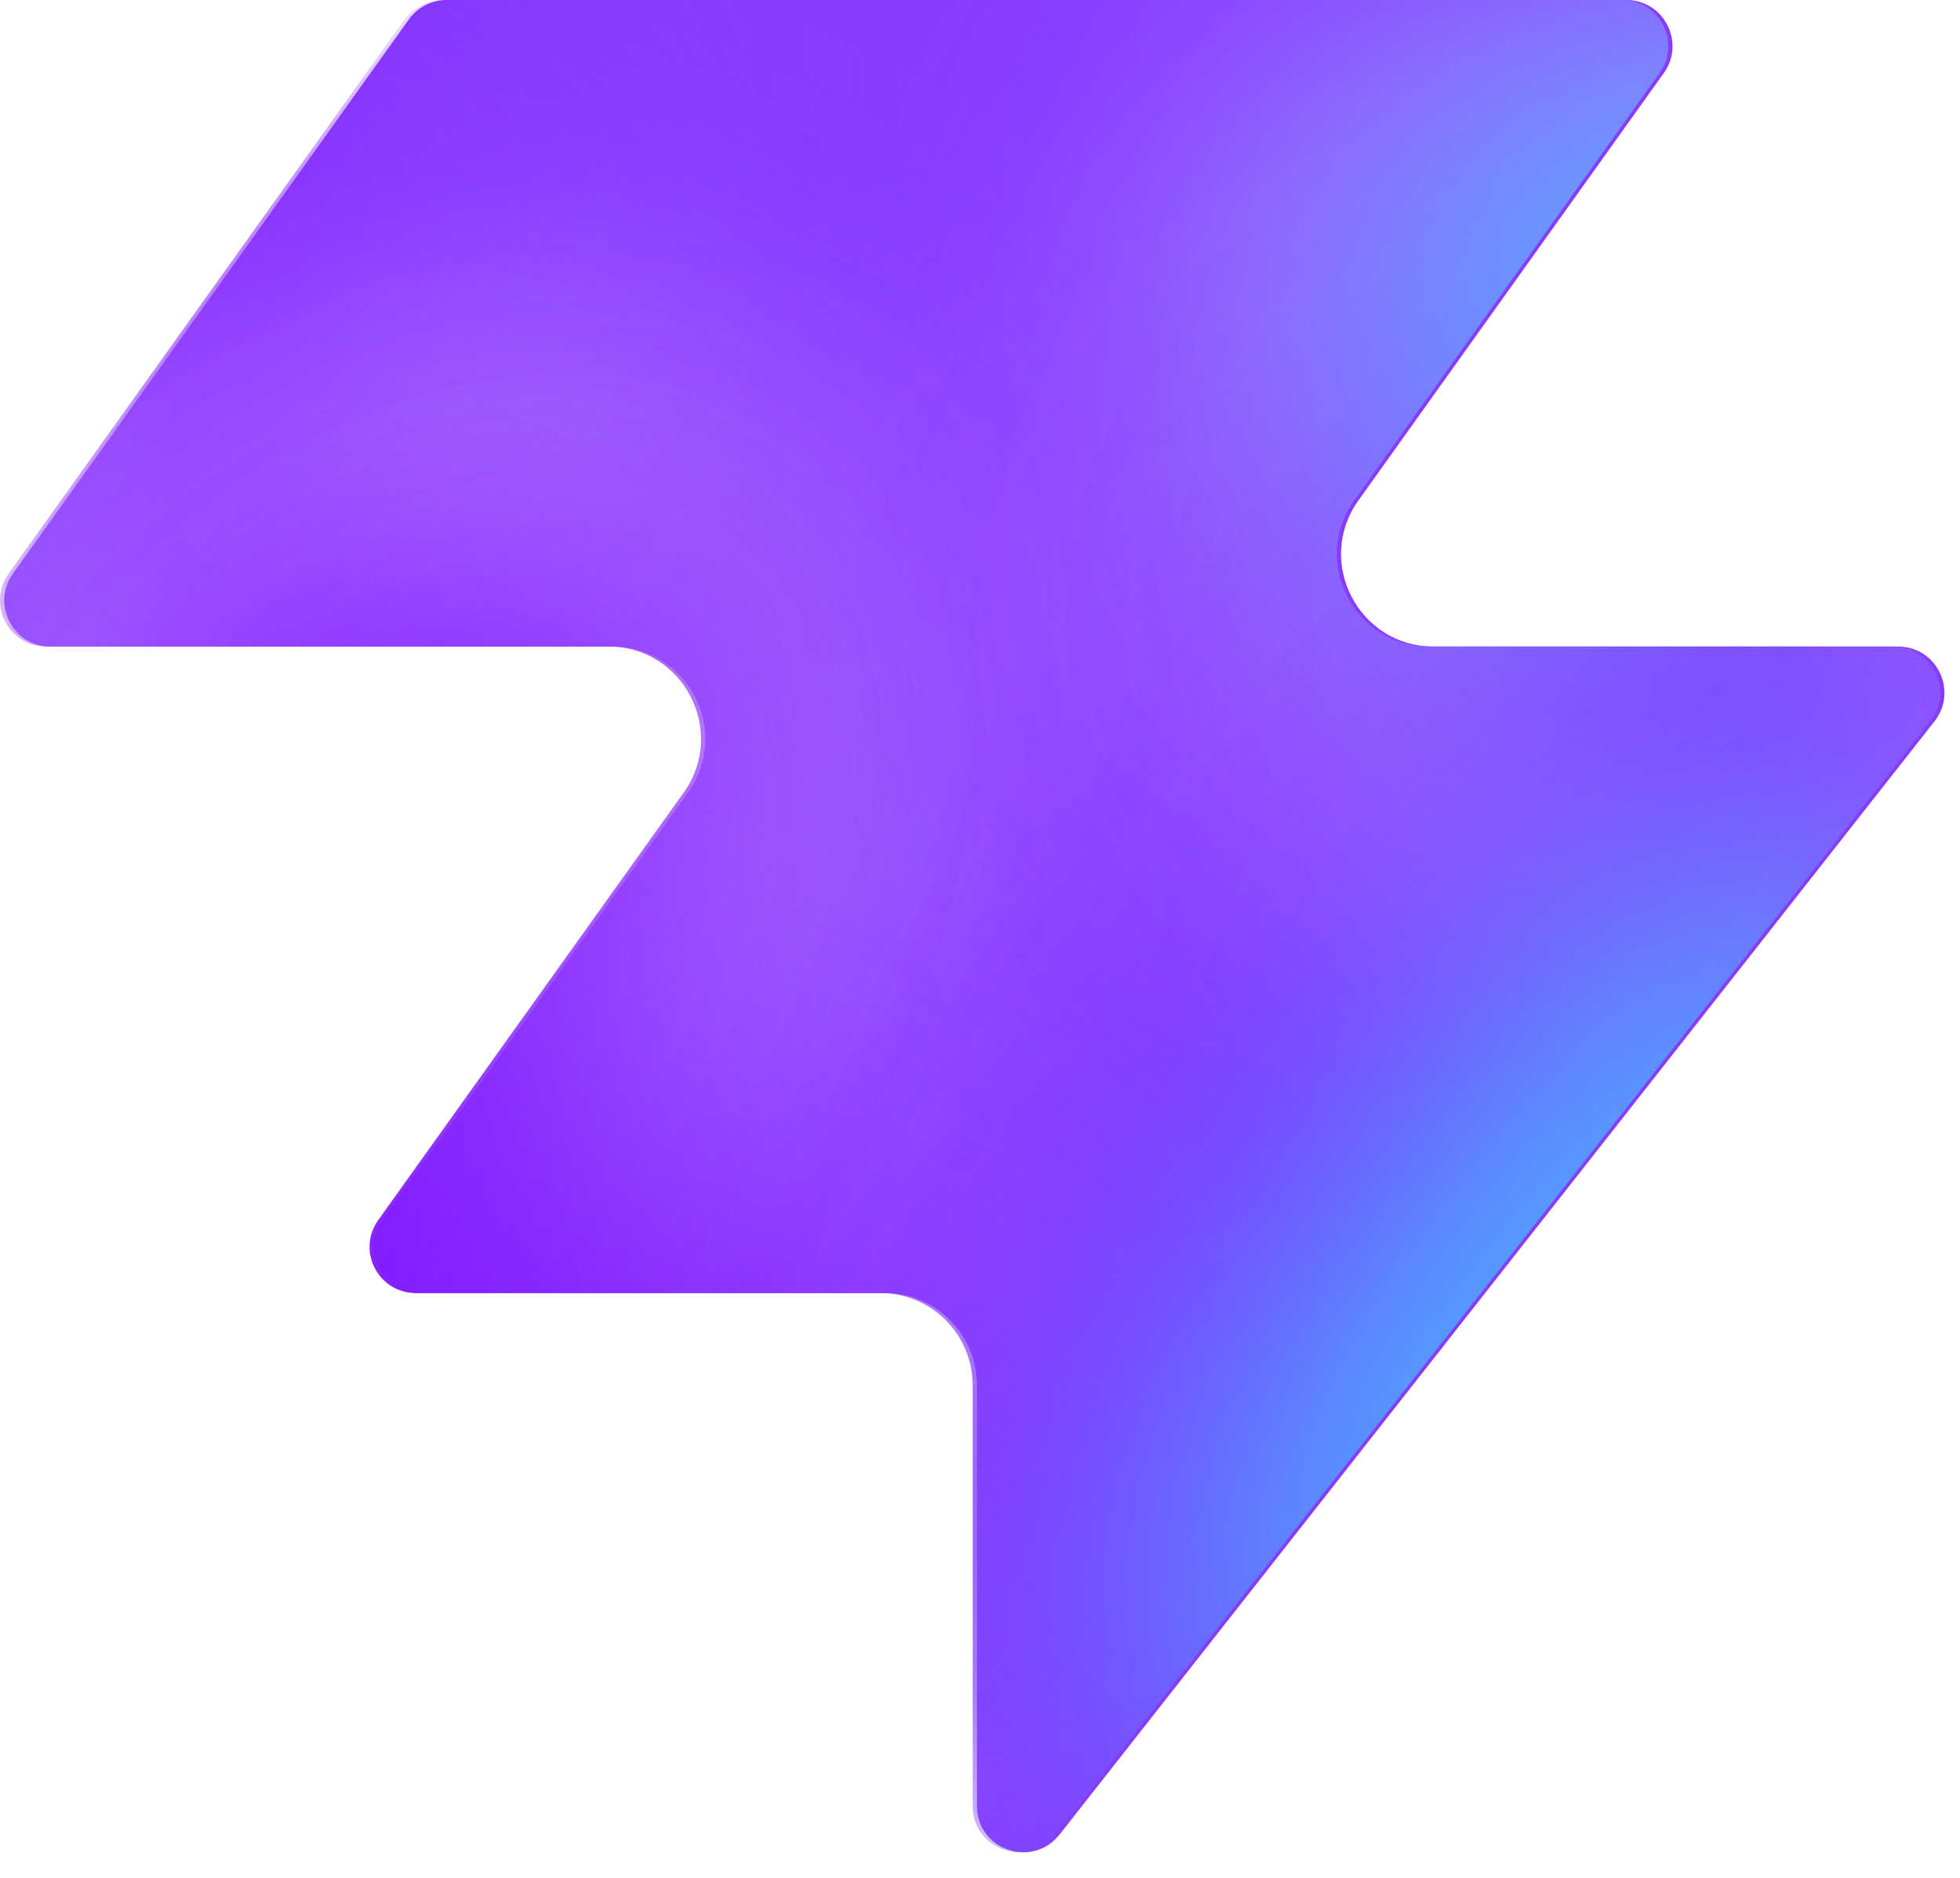
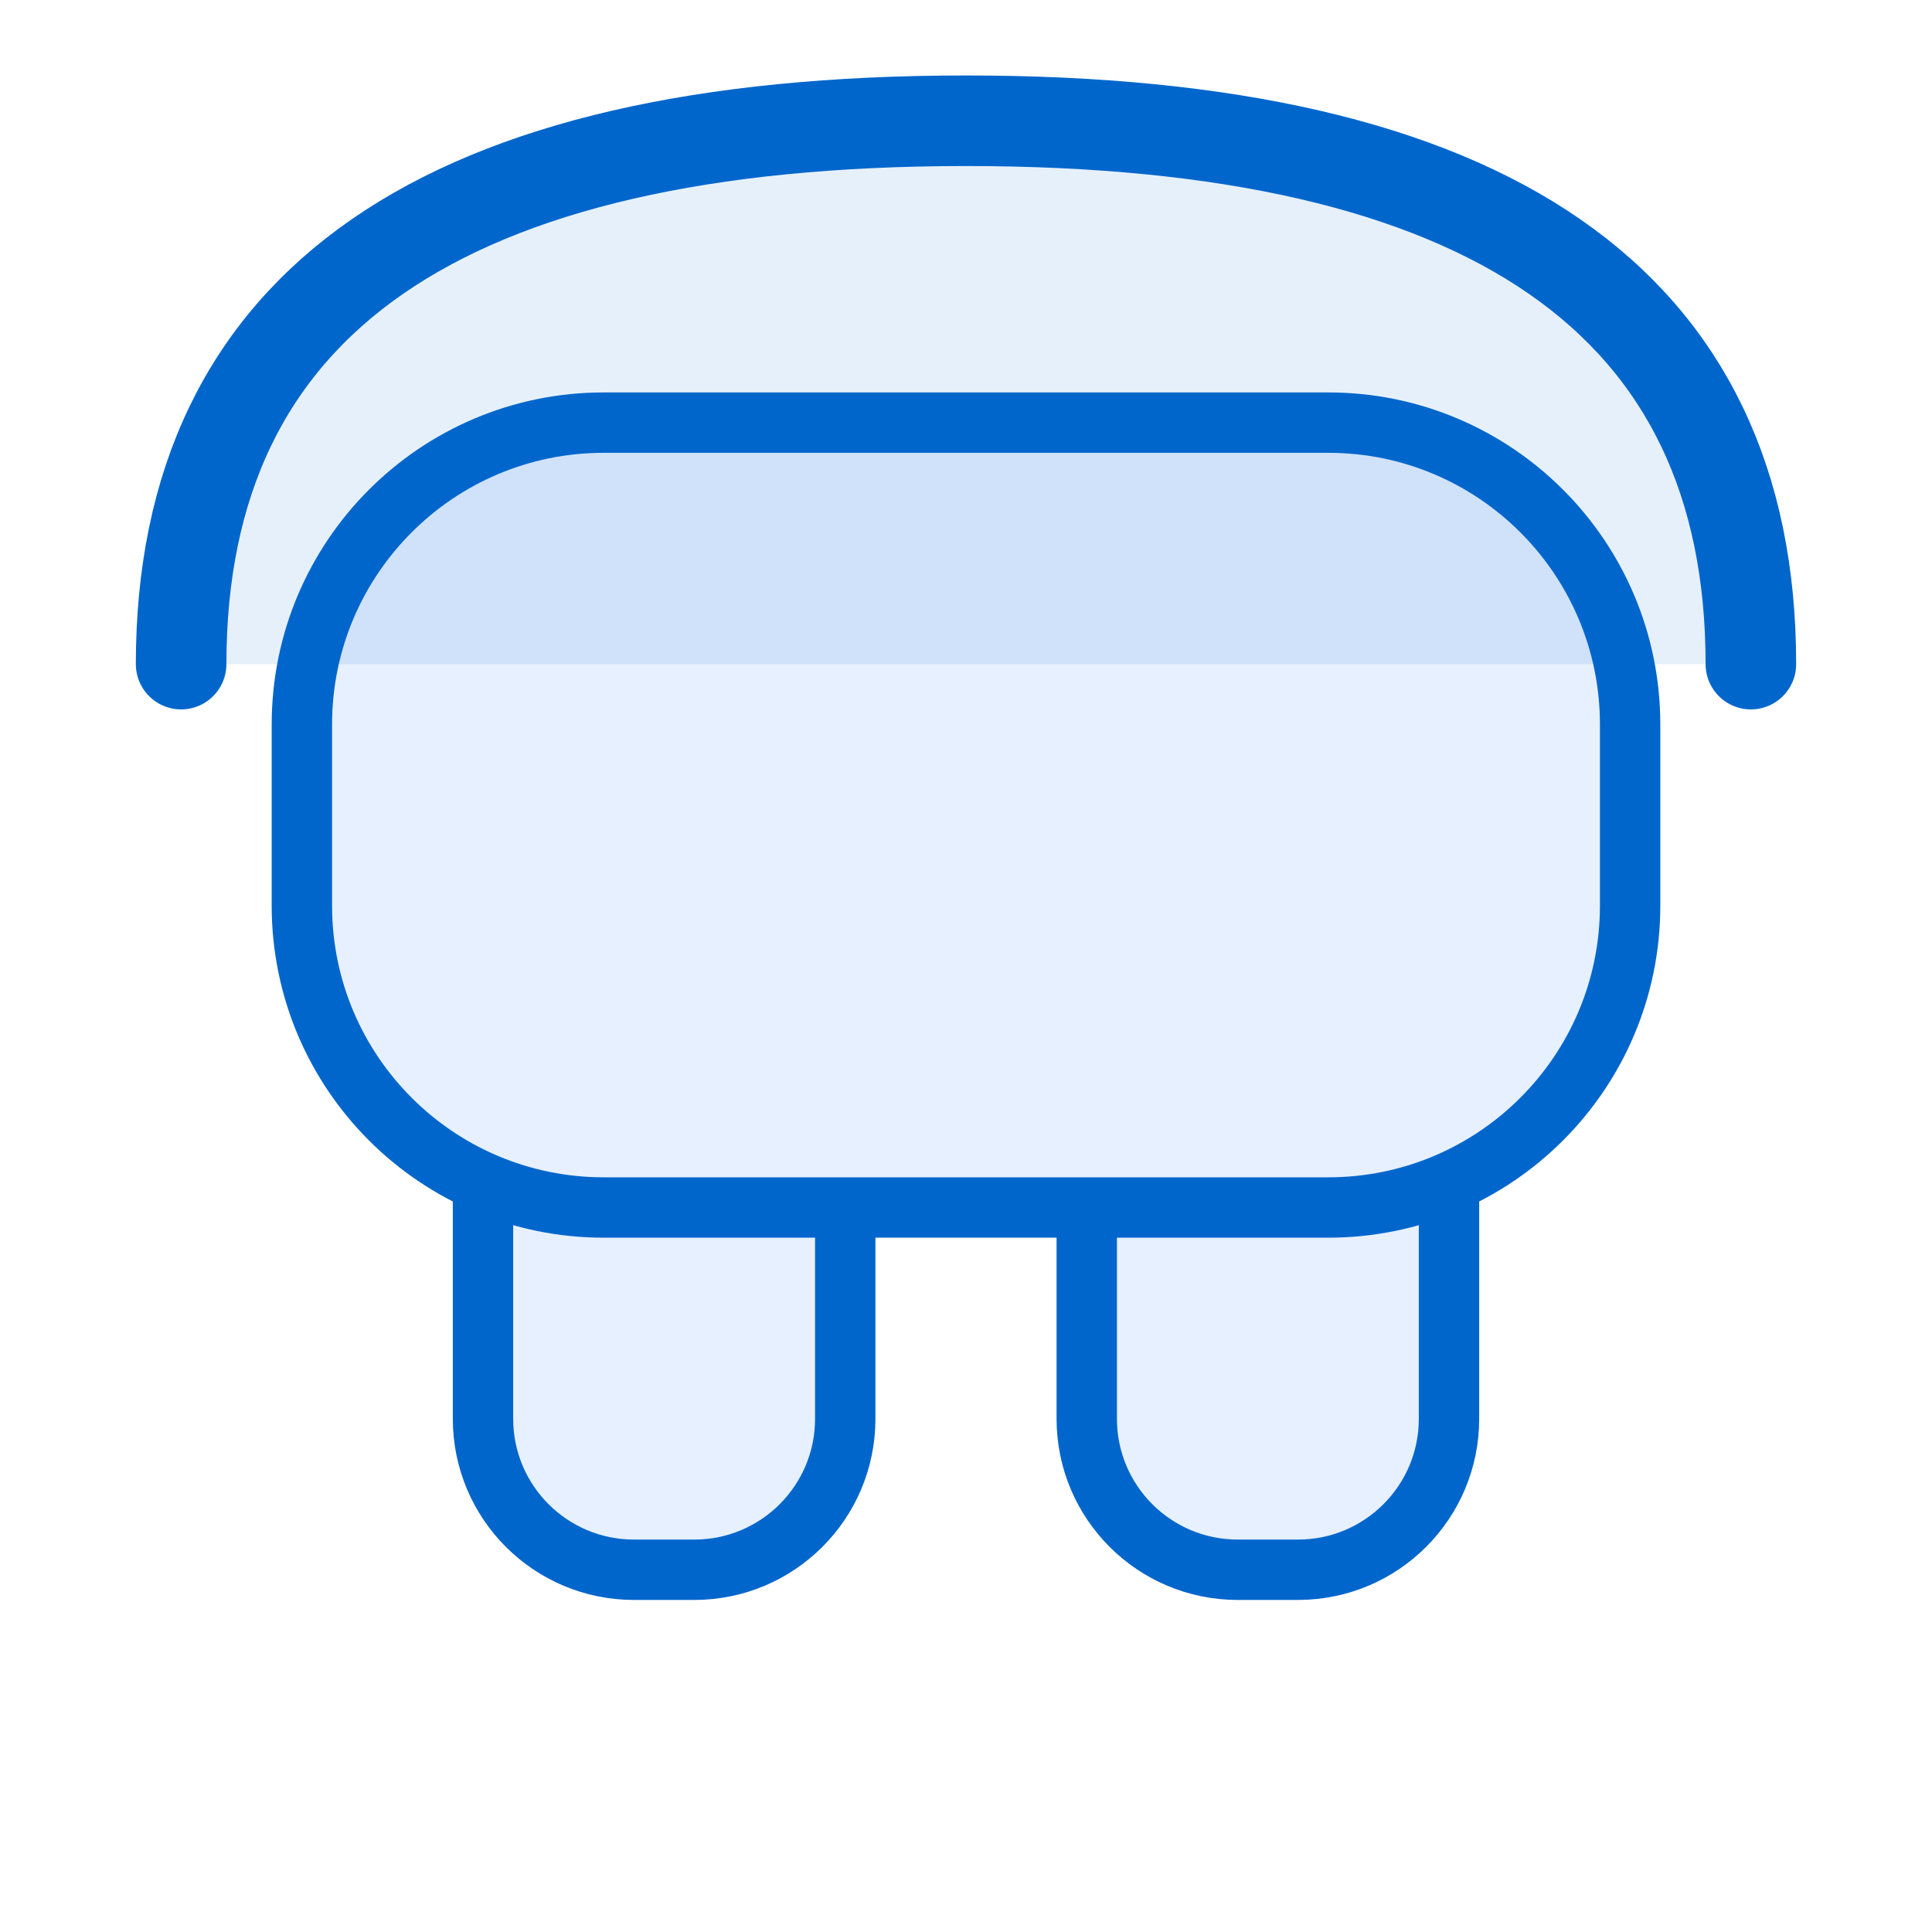
- <svg xmlns="http://www.w3.org/2000/svg" width="48" height="46" fill="none" viewBox="0 0 48 46">
-   <path fill="#863bff" d="M25.946 44.938c-.664.845-2.021.375-2.021-.698V33.937a2.26 2.26 0 0 0-2.262-2.262H10.287c-.92 0-1.456-1.04-.92-1.788l7.48-10.471c1.07-1.497 0-3.578-1.842-3.578H1.237c-.92 0-1.456-1.04-.92-1.788L10.013.474c.214-.297.556-.474.92-.474h28.894c.92 0 1.456 1.04.92 1.788l-7.48 10.471c-1.07 1.498 0 3.579 1.842 3.579h11.377c.943 0 1.473 1.088.89 1.83L25.947 44.94z" style="fill:#863bff;fill:color(display-p3 .525 .23 1);fill-opacity:1" />
-   <mask id="a" width="48" height="46" x="0" y="0" maskUnits="userSpaceOnUse" style="mask-type:alpha">
-     <path fill="#000" d="M25.842 44.938c-.664.844-2.021.375-2.021-.698V33.937a2.26 2.26 0 0 0-2.262-2.262H10.183c-.92 0-1.456-1.04-.92-1.788l7.48-10.471c1.07-1.498 0-3.579-1.842-3.579H1.133c-.92 0-1.456-1.04-.92-1.787L9.91.473c.214-.297.556-.474.92-.474h28.894c.92 0 1.456 1.04.92 1.788l-7.48 10.471c-1.07 1.498 0 3.578 1.842 3.578h11.377c.943 0 1.473 1.088.89 1.832L25.843 44.94z" style="fill:#000;fill-opacity:1" />
-   </mask>
-   <g mask="url(#a)">
-     <g filter="url(#b)">
-       <ellipse cx="5.508" cy="14.704" fill="#ede6ff" rx="5.508" ry="14.704" style="fill:#ede6ff;fill:color(display-p3 .927 .903 1);fill-opacity:1" transform="matrix(.00324 1 1 -.00324 -4.47 31.516)" />
-     </g>
-     <g filter="url(#c)">
-       <ellipse cx="10.399" cy="29.851" fill="#ede6ff" rx="10.399" ry="29.851" style="fill:#ede6ff;fill:color(display-p3 .927 .903 1);fill-opacity:1" transform="matrix(.00324 1 1 -.00324 -39.328 7.883)" />
-     </g>
-     <g filter="url(#d)">
-       <ellipse cx="5.508" cy="30.487" fill="#7e14ff" rx="5.508" ry="30.487" style="fill:#7e14ff;fill:color(display-p3 .492 .077 1);fill-opacity:1" transform="rotate(89.814 -25.913 -14.639)scale(1 -1)" />
-     </g>
-     <g filter="url(#e)">
-       <ellipse cx="5.508" cy="30.599" fill="#7e14ff" rx="5.508" ry="30.599" style="fill:#7e14ff;fill:color(display-p3 .492 .077 1);fill-opacity:1" transform="rotate(89.814 -32.644 -3.334)scale(1 -1)" />
-     </g>
-     <g filter="url(#f)">
-       <ellipse cx="5.508" cy="30.599" fill="#7e14ff" rx="5.508" ry="30.599" style="fill:#7e14ff;fill:color(display-p3 .492 .077 1);fill-opacity:1" transform="matrix(.00324 1 1 -.00324 -34.34 30.47)" />
-     </g>
-     <g filter="url(#g)">
-       <ellipse cx="14.072" cy="22.078" fill="#ede6ff" rx="14.072" ry="22.078" style="fill:#ede6ff;fill:color(display-p3 .927 .903 1);fill-opacity:1" transform="rotate(93.35 24.506 48.493)scale(-1 1)" />
-     </g>
-     <g filter="url(#h)">
-       <ellipse cx="3.47" cy="21.501" fill="#7e14ff" rx="3.47" ry="21.501" style="fill:#7e14ff;fill:color(display-p3 .492 .077 1);fill-opacity:1" transform="rotate(89.009 28.708 47.59)scale(-1 1)" />
-     </g>
-     <g filter="url(#i)">
-       <ellipse cx="3.47" cy="21.501" fill="#7e14ff" rx="3.47" ry="21.501" style="fill:#7e14ff;fill:color(display-p3 .492 .077 1);fill-opacity:1" transform="rotate(89.009 28.708 47.59)scale(-1 1)" />
-     </g>
-     <g filter="url(#j)">
-       <ellipse cx=".387" cy="8.972" fill="#7e14ff" rx="4.407" ry="29.108" style="fill:#7e14ff;fill:color(display-p3 .492 .077 1);fill-opacity:1" transform="rotate(39.51 .387 8.972)" />
-     </g>
-     <g filter="url(#k)">
-       <ellipse cx="47.523" cy="-6.092" fill="#7e14ff" rx="4.407" ry="29.108" style="fill:#7e14ff;fill:color(display-p3 .492 .077 1);fill-opacity:1" transform="rotate(37.892 47.523 -6.092)" />
-     </g>
-     <g filter="url(#l)">
-       <ellipse cx="41.412" cy="6.333" fill="#47bfff" rx="5.971" ry="9.665" style="fill:#47bfff;fill:color(display-p3 .28 .748 1);fill-opacity:1" transform="rotate(37.892 41.412 6.333)" />
-     </g>
-     <g filter="url(#m)">
-       <ellipse cx="-1.879" cy="38.332" fill="#7e14ff" rx="4.407" ry="29.108" style="fill:#7e14ff;fill:color(display-p3 .492 .077 1);fill-opacity:1" transform="rotate(37.892 -1.88 38.332)" />
-     </g>
-     <g filter="url(#n)">
-       <ellipse cx="-1.879" cy="38.332" fill="#7e14ff" rx="4.407" ry="29.108" style="fill:#7e14ff;fill:color(display-p3 .492 .077 1);fill-opacity:1" transform="rotate(37.892 -1.88 38.332)" />
-     </g>
-     <g filter="url(#o)">
-       <ellipse cx="35.651" cy="29.907" fill="#7e14ff" rx="4.407" ry="29.108" style="fill:#7e14ff;fill:color(display-p3 .492 .077 1);fill-opacity:1" transform="rotate(37.892 35.651 29.907)" />
-     </g>
-     <g filter="url(#p)">
-       <ellipse cx="38.418" cy="32.4" fill="#47bfff" rx="5.971" ry="15.297" style="fill:#47bfff;fill:color(display-p3 .28 .748 1);fill-opacity:1" transform="rotate(37.892 38.418 32.4)" />
-     </g>
-   </g>
-   <defs>
-     <filter id="b" width="60.045" height="41.654" x="-19.77" y="16.149" color-interpolation-filters="sRGB" filterUnits="userSpaceOnUse">
-       <feFlood flood-opacity="0" result="BackgroundImageFix" />
-       <feBlend in="SourceGraphic" in2="BackgroundImageFix" result="shape" />
-       <feGaussianBlur result="effect1_foregroundBlur_2002_17158" stdDeviation="7.659" />
-     </filter>
-     <filter id="c" width="90.34" height="51.437" x="-54.613" y="-7.533" color-interpolation-filters="sRGB" filterUnits="userSpaceOnUse">
-       <feFlood flood-opacity="0" result="BackgroundImageFix" />
-       <feBlend in="SourceGraphic" in2="BackgroundImageFix" result="shape" />
-       <feGaussianBlur result="effect1_foregroundBlur_2002_17158" stdDeviation="7.659" />
-     </filter>
-     <filter id="d" width="79.355" height="29.4" x="-49.64" y="2.03" color-interpolation-filters="sRGB" filterUnits="userSpaceOnUse">
-       <feFlood flood-opacity="0" result="BackgroundImageFix" />
-       <feBlend in="SourceGraphic" in2="BackgroundImageFix" result="shape" />
-       <feGaussianBlur result="effect1_foregroundBlur_2002_17158" stdDeviation="4.596" />
-     </filter>
-     <filter id="e" width="79.579" height="29.4" x="-45.045" y="20.029" color-interpolation-filters="sRGB" filterUnits="userSpaceOnUse">
-       <feFlood flood-opacity="0" result="BackgroundImageFix" />
-       <feBlend in="SourceGraphic" in2="BackgroundImageFix" result="shape" />
-       <feGaussianBlur result="effect1_foregroundBlur_2002_17158" stdDeviation="4.596" />
-     </filter>
-     <filter id="f" width="79.579" height="29.4" x="-43.513" y="21.178" color-interpolation-filters="sRGB" filterUnits="userSpaceOnUse">
-       <feFlood flood-opacity="0" result="BackgroundImageFix" />
-       <feBlend in="SourceGraphic" in2="BackgroundImageFix" result="shape" />
-       <feGaussianBlur result="effect1_foregroundBlur_2002_17158" stdDeviation="4.596" />
-     </filter>
-     <filter id="g" width="74.749" height="58.852" x="15.756" y="-17.901" color-interpolation-filters="sRGB" filterUnits="userSpaceOnUse">
-       <feFlood flood-opacity="0" result="BackgroundImageFix" />
-       <feBlend in="SourceGraphic" in2="BackgroundImageFix" result="shape" />
-       <feGaussianBlur result="effect1_foregroundBlur_2002_17158" stdDeviation="7.659" />
-     </filter>
-     <filter id="h" width="61.377" height="25.362" x="23.548" y="2.284" color-interpolation-filters="sRGB" filterUnits="userSpaceOnUse">
-       <feFlood flood-opacity="0" result="BackgroundImageFix" />
-       <feBlend in="SourceGraphic" in2="BackgroundImageFix" result="shape" />
-       <feGaussianBlur result="effect1_foregroundBlur_2002_17158" stdDeviation="4.596" />
-     </filter>
-     <filter id="i" width="61.377" height="25.362" x="23.548" y="2.284" color-interpolation-filters="sRGB" filterUnits="userSpaceOnUse">
-       <feFlood flood-opacity="0" result="BackgroundImageFix" />
-       <feBlend in="SourceGraphic" in2="BackgroundImageFix" result="shape" />
-       <feGaussianBlur result="effect1_foregroundBlur_2002_17158" stdDeviation="4.596" />
-     </filter>
-     <filter id="j" width="56.045" height="63.649" x="-27.636" y="-22.853" color-interpolation-filters="sRGB" filterUnits="userSpaceOnUse">
-       <feFlood flood-opacity="0" result="BackgroundImageFix" />
-       <feBlend in="SourceGraphic" in2="BackgroundImageFix" result="shape" />
-       <feGaussianBlur result="effect1_foregroundBlur_2002_17158" stdDeviation="4.596" />
-     </filter>
-     <filter id="k" width="54.814" height="64.646" x="20.116" y="-38.415" color-interpolation-filters="sRGB" filterUnits="userSpaceOnUse">
-       <feFlood flood-opacity="0" result="BackgroundImageFix" />
-       <feBlend in="SourceGraphic" in2="BackgroundImageFix" result="shape" />
-       <feGaussianBlur result="effect1_foregroundBlur_2002_17158" stdDeviation="4.596" />
-     </filter>
-     <filter id="l" width="33.541" height="35.313" x="24.641" y="-11.323" color-interpolation-filters="sRGB" filterUnits="userSpaceOnUse">
-       <feFlood flood-opacity="0" result="BackgroundImageFix" />
-       <feBlend in="SourceGraphic" in2="BackgroundImageFix" result="shape" />
-       <feGaussianBlur result="effect1_foregroundBlur_2002_17158" stdDeviation="4.596" />
-     </filter>
-     <filter id="m" width="54.814" height="64.646" x="-29.286" y="6.009" color-interpolation-filters="sRGB" filterUnits="userSpaceOnUse">
-       <feFlood flood-opacity="0" result="BackgroundImageFix" />
-       <feBlend in="SourceGraphic" in2="BackgroundImageFix" result="shape" />
-       <feGaussianBlur result="effect1_foregroundBlur_2002_17158" stdDeviation="4.596" />
-     </filter>
-     <filter id="n" width="54.814" height="64.646" x="-29.286" y="6.009" color-interpolation-filters="sRGB" filterUnits="userSpaceOnUse">
-       <feFlood flood-opacity="0" result="BackgroundImageFix" />
-       <feBlend in="SourceGraphic" in2="BackgroundImageFix" result="shape" />
-       <feGaussianBlur result="effect1_foregroundBlur_2002_17158" stdDeviation="4.596" />
-     </filter>
-     <filter id="o" width="54.814" height="64.646" x="8.244" y="-2.416" color-interpolation-filters="sRGB" filterUnits="userSpaceOnUse">
-       <feFlood flood-opacity="0" result="BackgroundImageFix" />
-       <feBlend in="SourceGraphic" in2="BackgroundImageFix" result="shape" />
-       <feGaussianBlur result="effect1_foregroundBlur_2002_17158" stdDeviation="4.596" />
-     </filter>
-     <filter id="p" width="39.409" height="43.623" x="18.713" y="10.588" color-interpolation-filters="sRGB" filterUnits="userSpaceOnUse">
-       <feFlood flood-opacity="0" result="BackgroundImageFix" />
-       <feBlend in="SourceGraphic" in2="BackgroundImageFix" result="shape" />
-       <feGaussianBlur result="effect1_foregroundBlur_2002_17158" stdDeviation="4.596" />
-     </filter>
-   </defs>
+ <svg xmlns="http://www.w3.org/2000/svg" viewBox="0 0 64 64" fill="none">
+   <rect x="16" y="34" width="12" height="18" rx="5" fill="#E6F0FF" stroke="#0066CC" stroke-width="2" />
+   <rect x="36" y="34" width="12" height="18" rx="5" fill="#E6F0FF" stroke="#0066CC" stroke-width="2" />
+   <rect x="10" y="14" width="44" height="26" rx="10" fill="#E6F0FF" stroke="#0066CC" stroke-width="2" />
+   <path d="M6 22 Q6 4 32 4 Q58 4 58 22" stroke="#0066CC" stroke-width="3" stroke-linecap="round" fill="#0066CC" fill-opacity="0.10" />
</svg>
